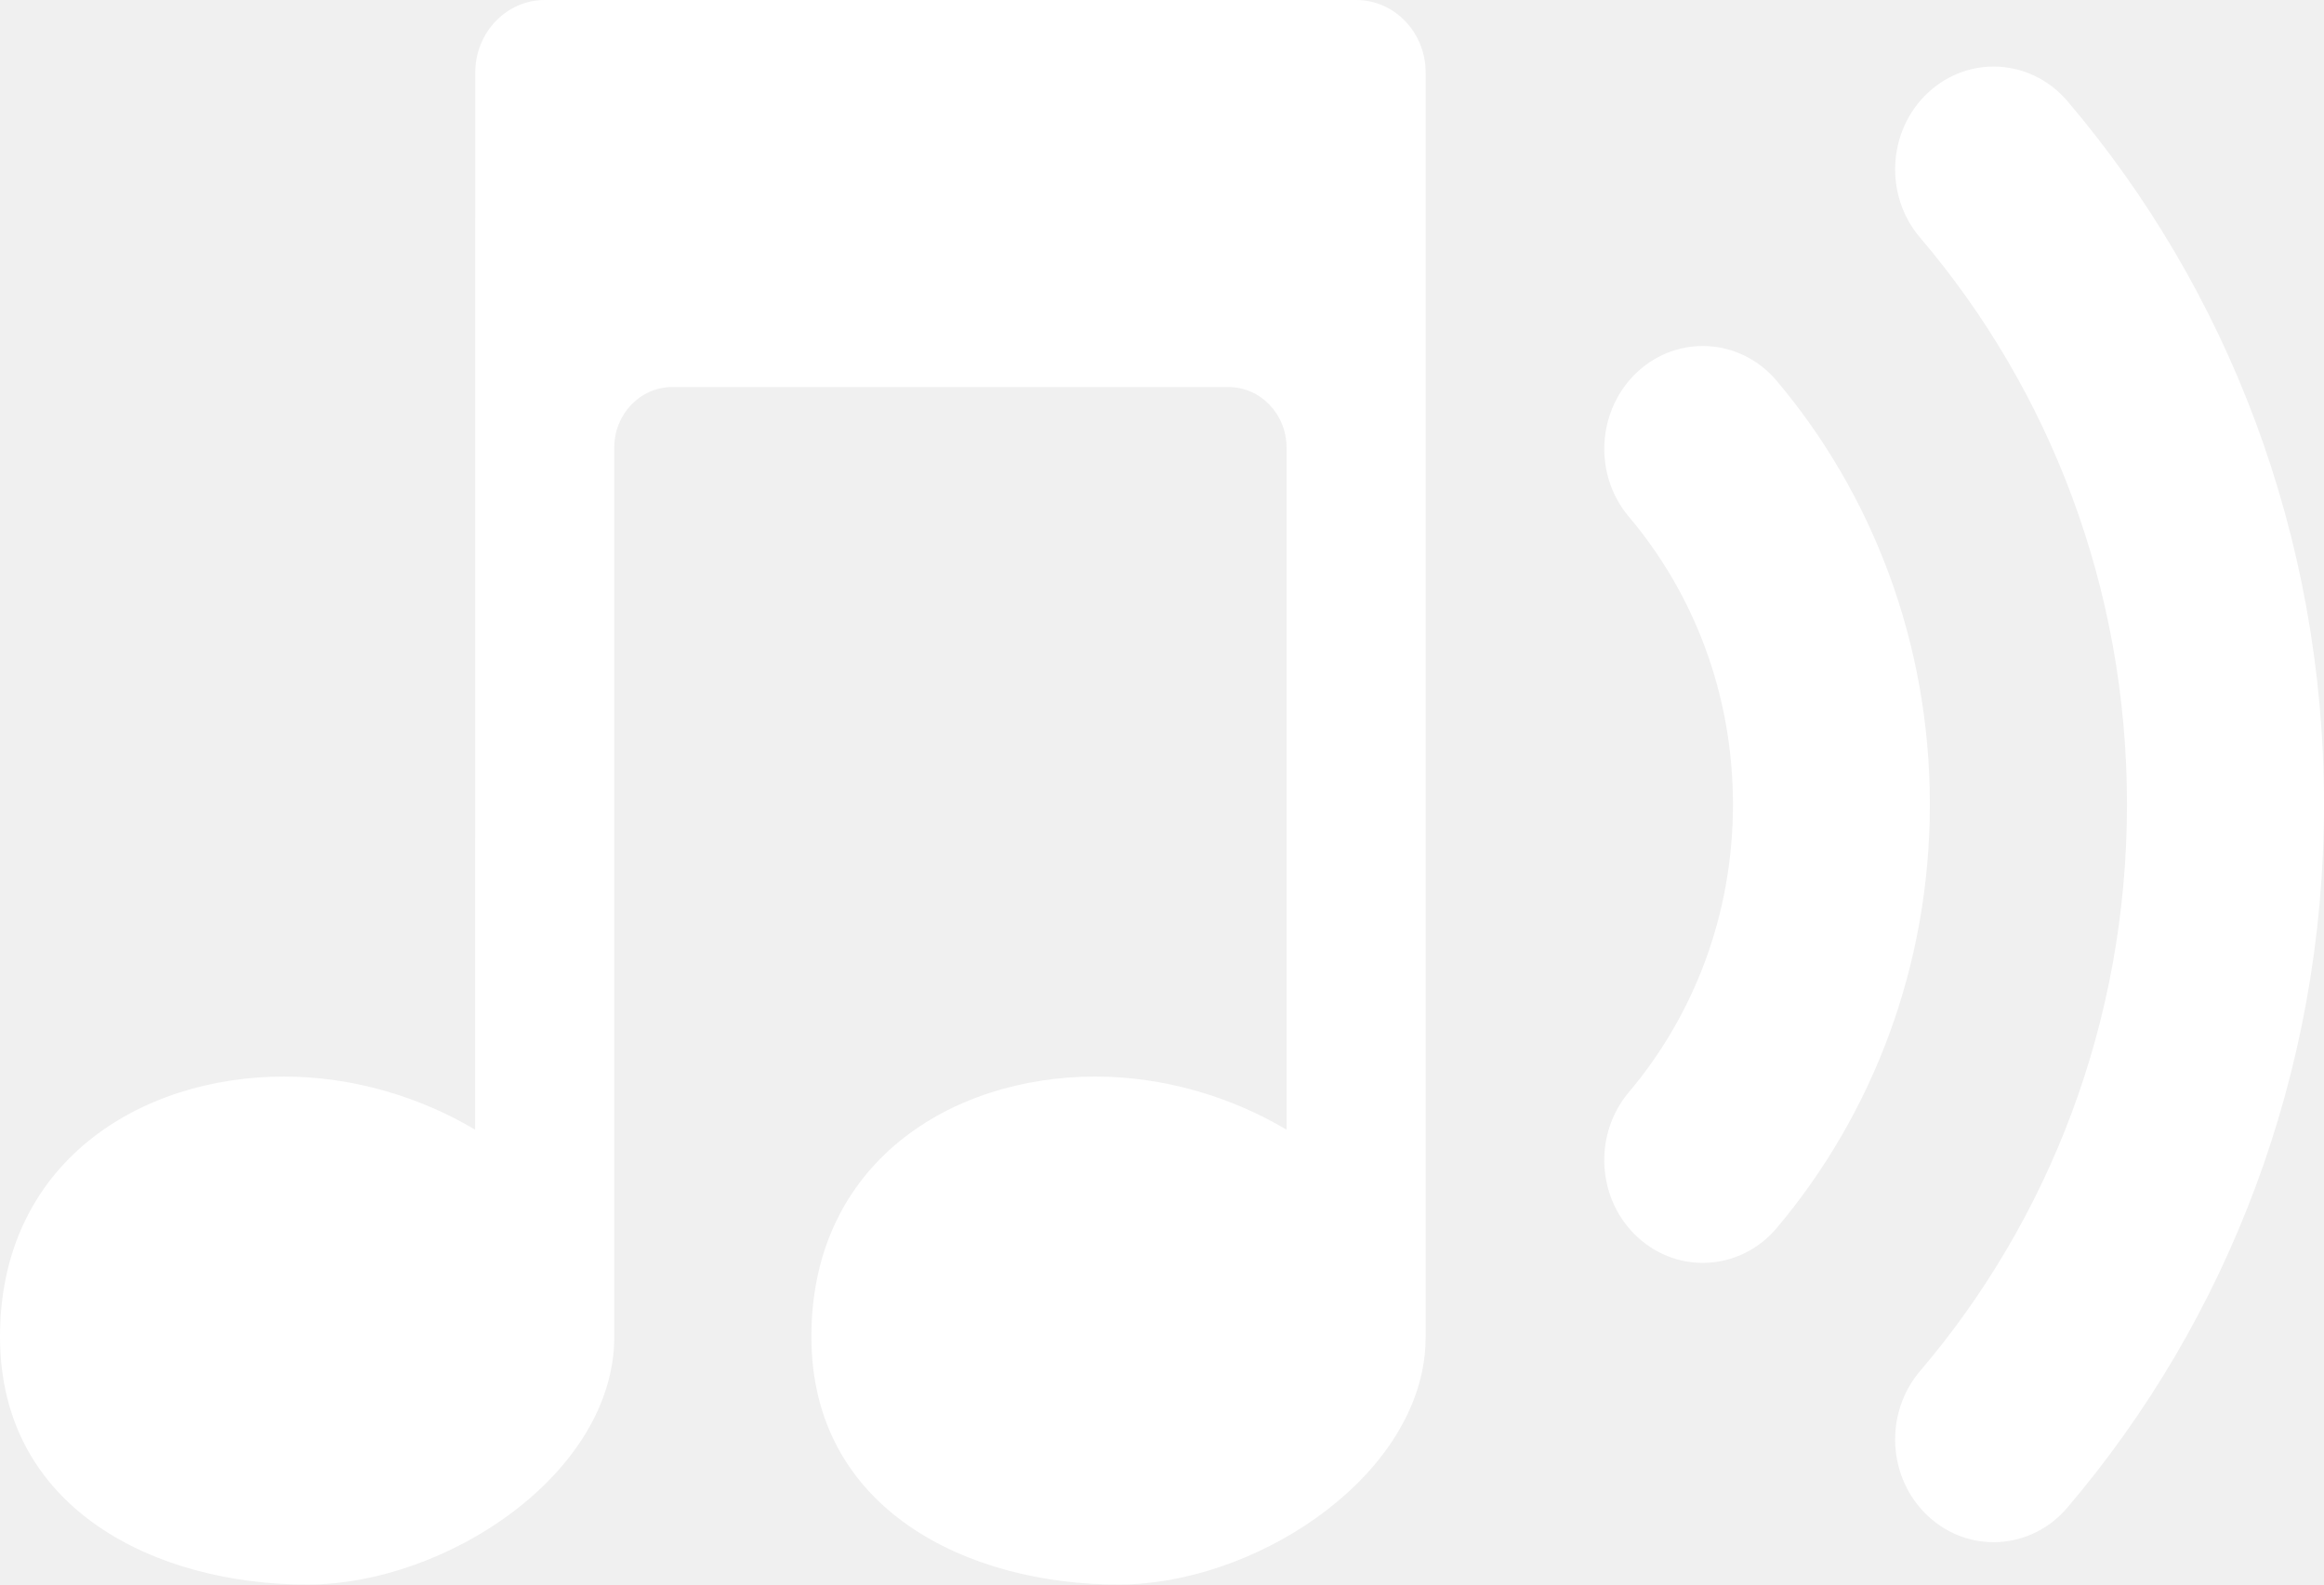
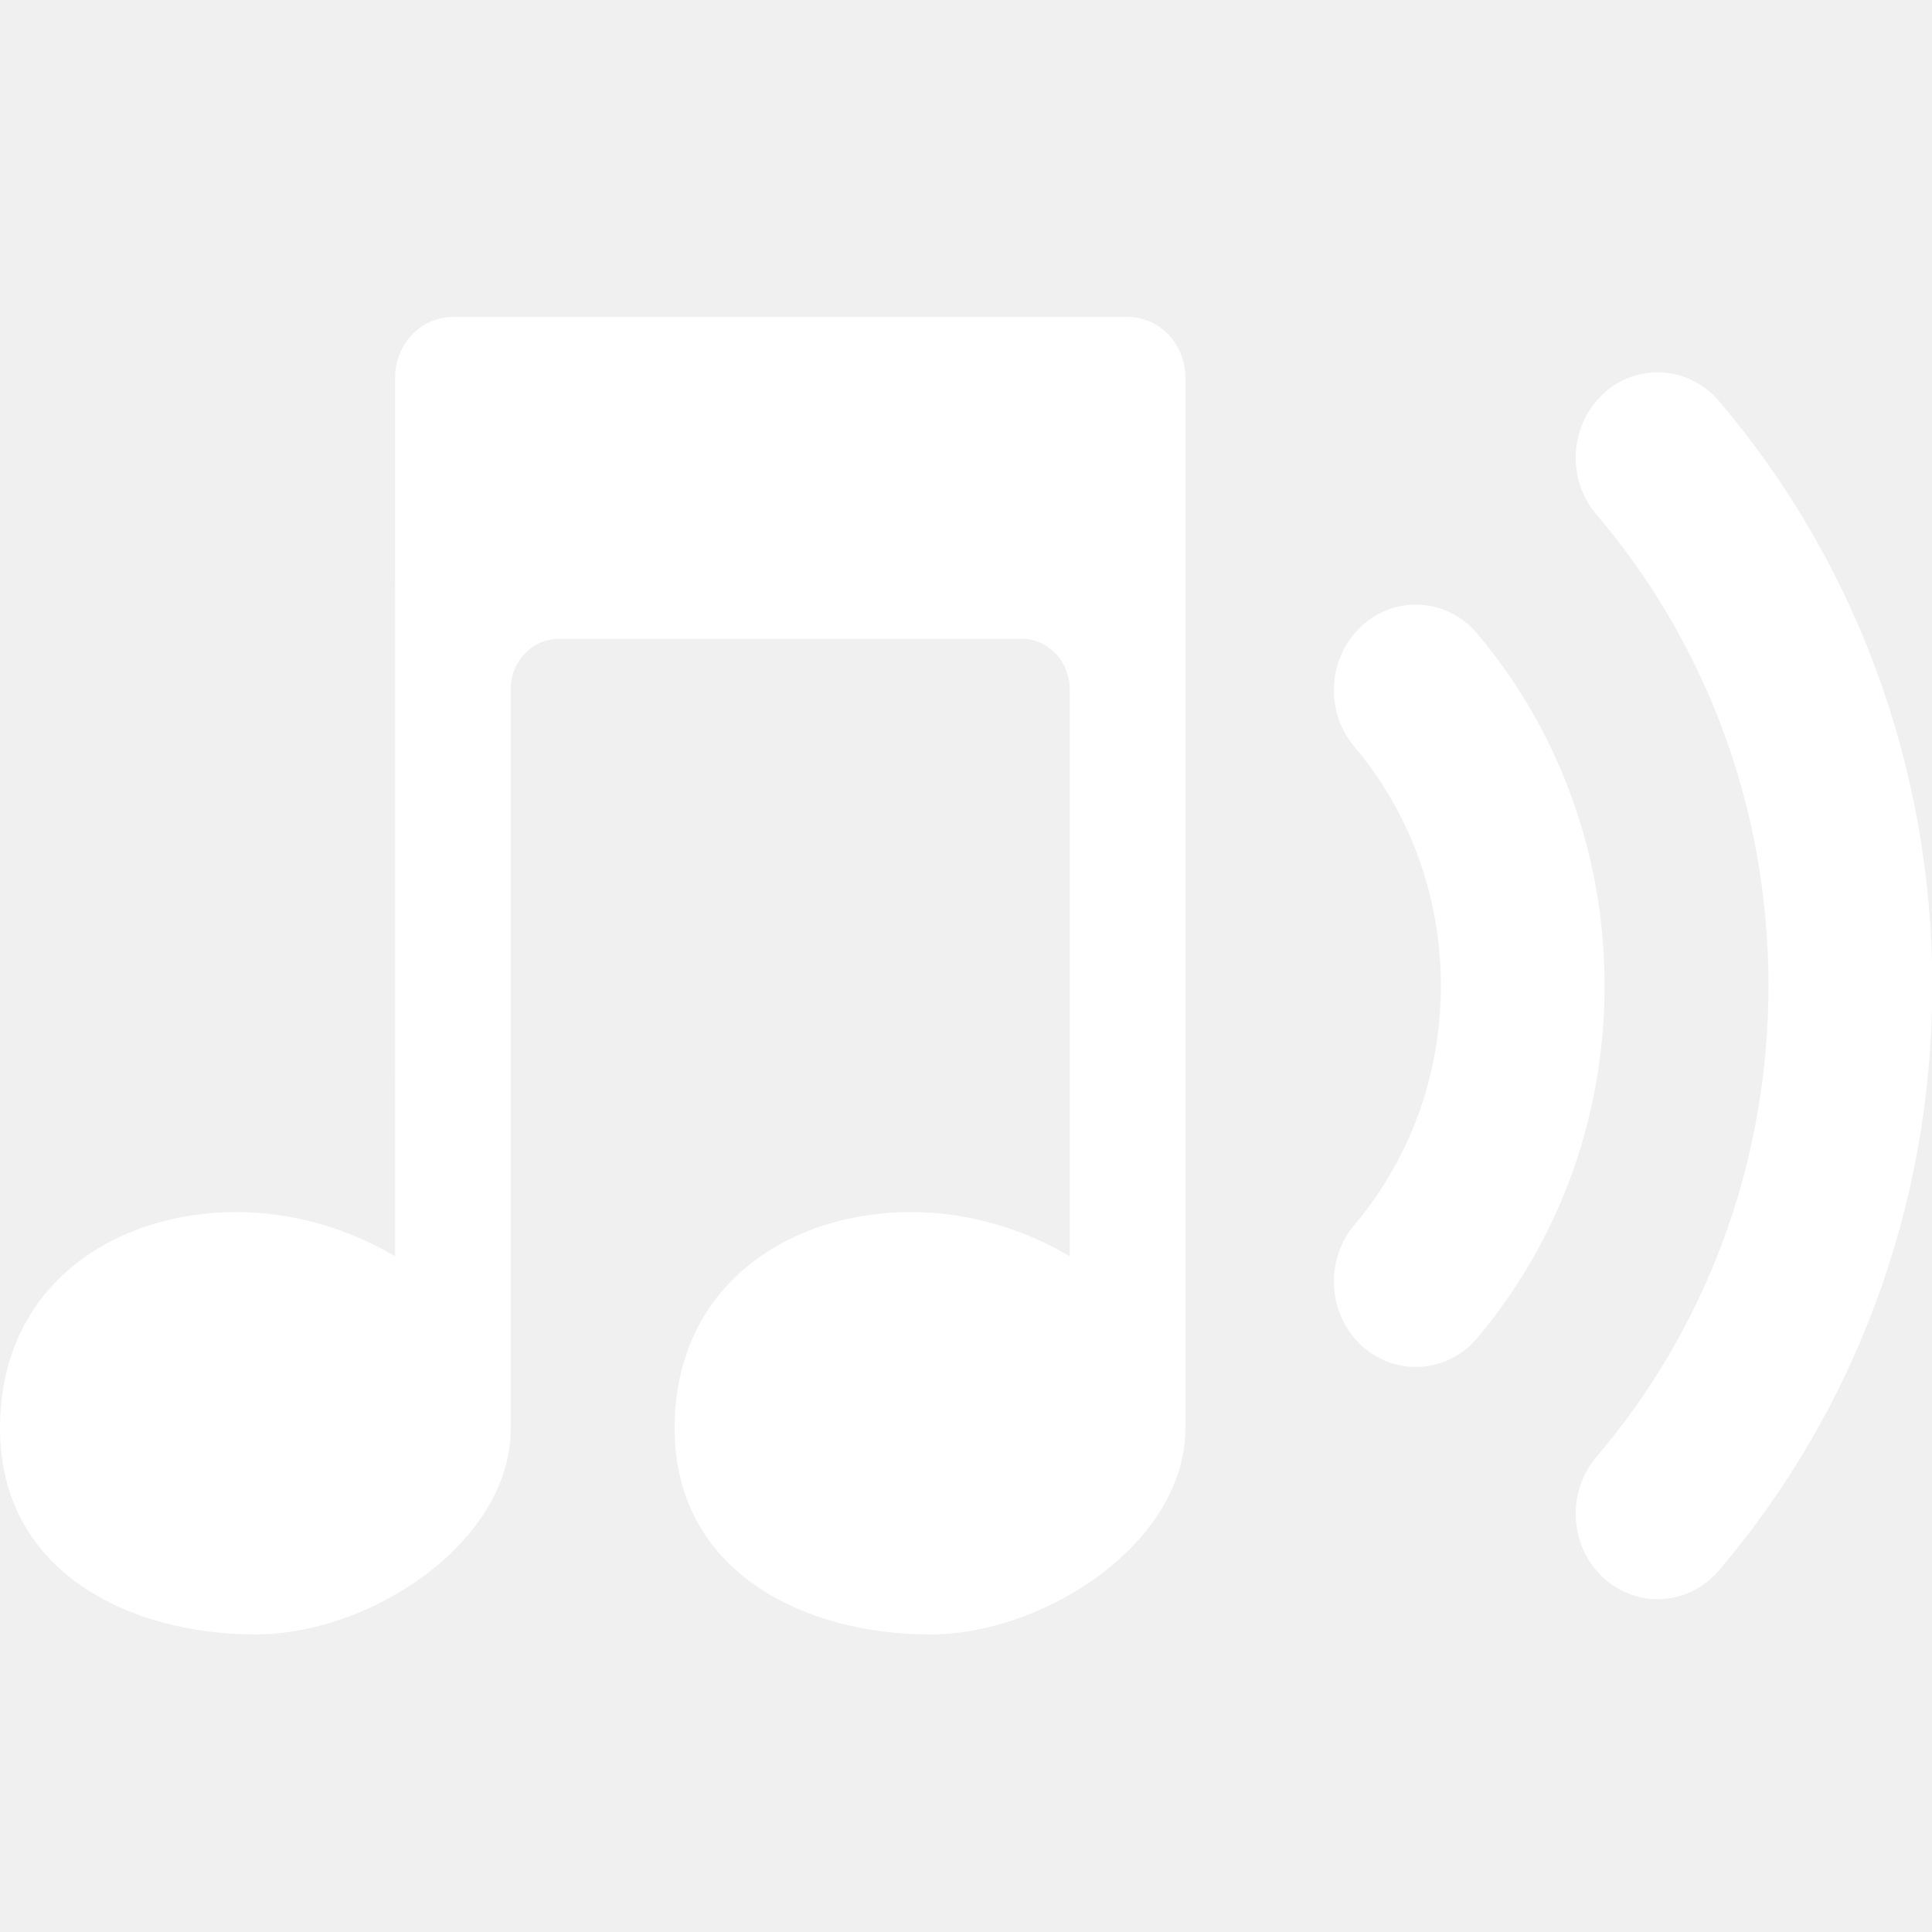
- <svg xmlns="http://www.w3.org/2000/svg" viewBox="0 0 22 15" fill="none" version="1.1" id="svg3" width="220" height="150">
+ <svg xmlns="http://www.w3.org/2000/svg" viewBox="0 0 51.2 51.2" fill="none" version="1.1" id="svg3" width="512" height="512">
  <defs id="defs3" />
-   <g id="g3" transform="translate(-1,-4)" style="fill:#ffffff;fill-opacity:1">
+   <g id="g3" transform="matrix(2.327621,0,0,2.327621,-2.327621,-0.9104848)" style="fill:#ffffff;fill-opacity:1">
    <path d="M 5.499,4.687 C 5.499,4.308 5.794,4 6.157,4 h 7.681 c 0.364,0 0.658,0.308 0.658,0.687 V 16.653 c 0,0.058 -0.003,0.115 -0.009,0.172 C 14.355,18.041 12.847,19 11.588,19 10.162,19 8.681,18.293 8.681,16.653 c 0,-1.64 1.317,-2.462 2.688,-2.462 0.649,0 1.284,0.19 1.81,0.503 V 8.237 c 0,-0.316 -0.246,-0.573 -0.549,-0.573 H 7.364 c -0.303,0 -0.549,0.256 -0.549,0.573 V 16.653 C 6.815,17.949 5.224,19 3.908,19 2.481,19 1,18.293 1,16.653 c 0,-1.64 1.317,-2.462 2.688,-2.462 0.649,0 1.284,0.19 1.81,0.503 z" fill="#2baaa6" id="path1" style="fill:#ffffff;fill-opacity:1" />
    <path fill-rule="evenodd" clip-rule="evenodd" d="m 16.503,7.518 c 0.387,-0.355 0.976,-0.316 1.316,0.087 0.902,1.069 1.45,2.474 1.45,4.01 0,1.536 -0.548,2.941 -1.45,4.01 -0.34,0.403 -0.93,0.442 -1.316,0.087 -0.387,-0.355 -0.424,-0.97 -0.083,-1.374 0.614,-0.727 0.985,-1.679 0.985,-2.723 0,-1.045 -0.371,-1.996 -0.985,-2.723 -0.341,-0.403 -0.303,-1.018 0.083,-1.374 z" fill="#2baaa6" id="path2" style="fill:#ffffff;fill-opacity:1" />
    <path fill-rule="evenodd" clip-rule="evenodd" d="M 19.253,4.876 C 19.638,4.519 20.227,4.555 20.57,4.956 22.081,6.73 23,9.062 23,11.614 c 0,2.553 -0.919,4.885 -2.43,6.658 -0.342,0.402 -0.932,0.438 -1.317,0.081 -0.385,-0.357 -0.419,-0.972 -0.077,-1.374 1.221,-1.433 1.959,-3.309 1.959,-5.365 0,-2.056 -0.738,-3.932 -1.959,-5.365 C 18.834,5.848 18.868,5.233 19.253,4.876 Z" fill="#2baaa6" id="path3" style="fill:#ffffff;fill-opacity:1" />
  </g>
</svg>
